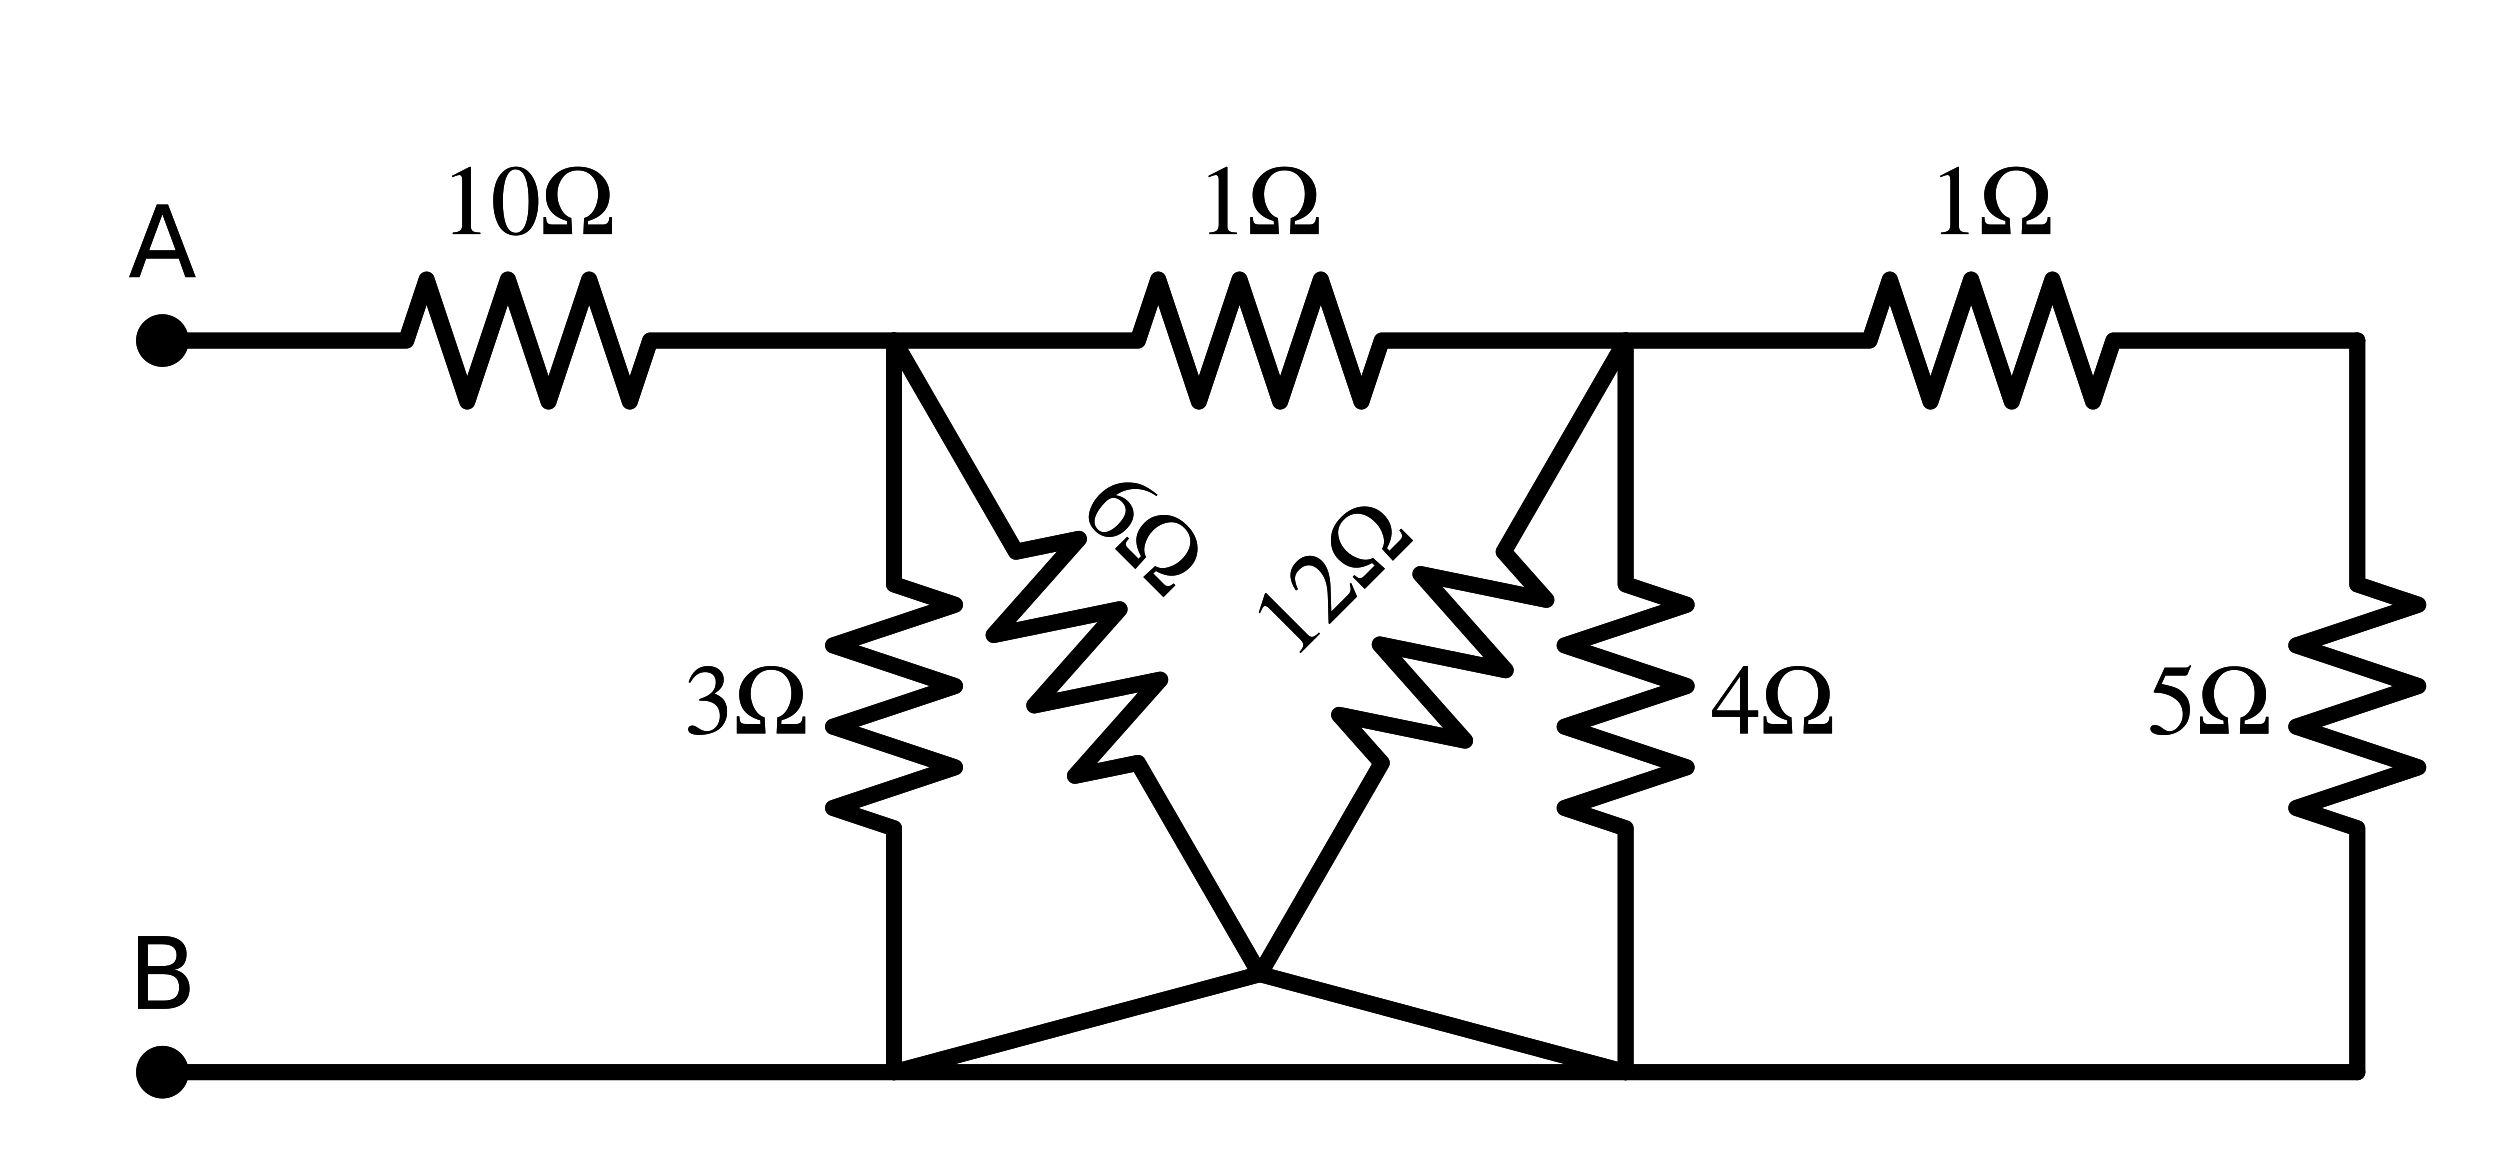
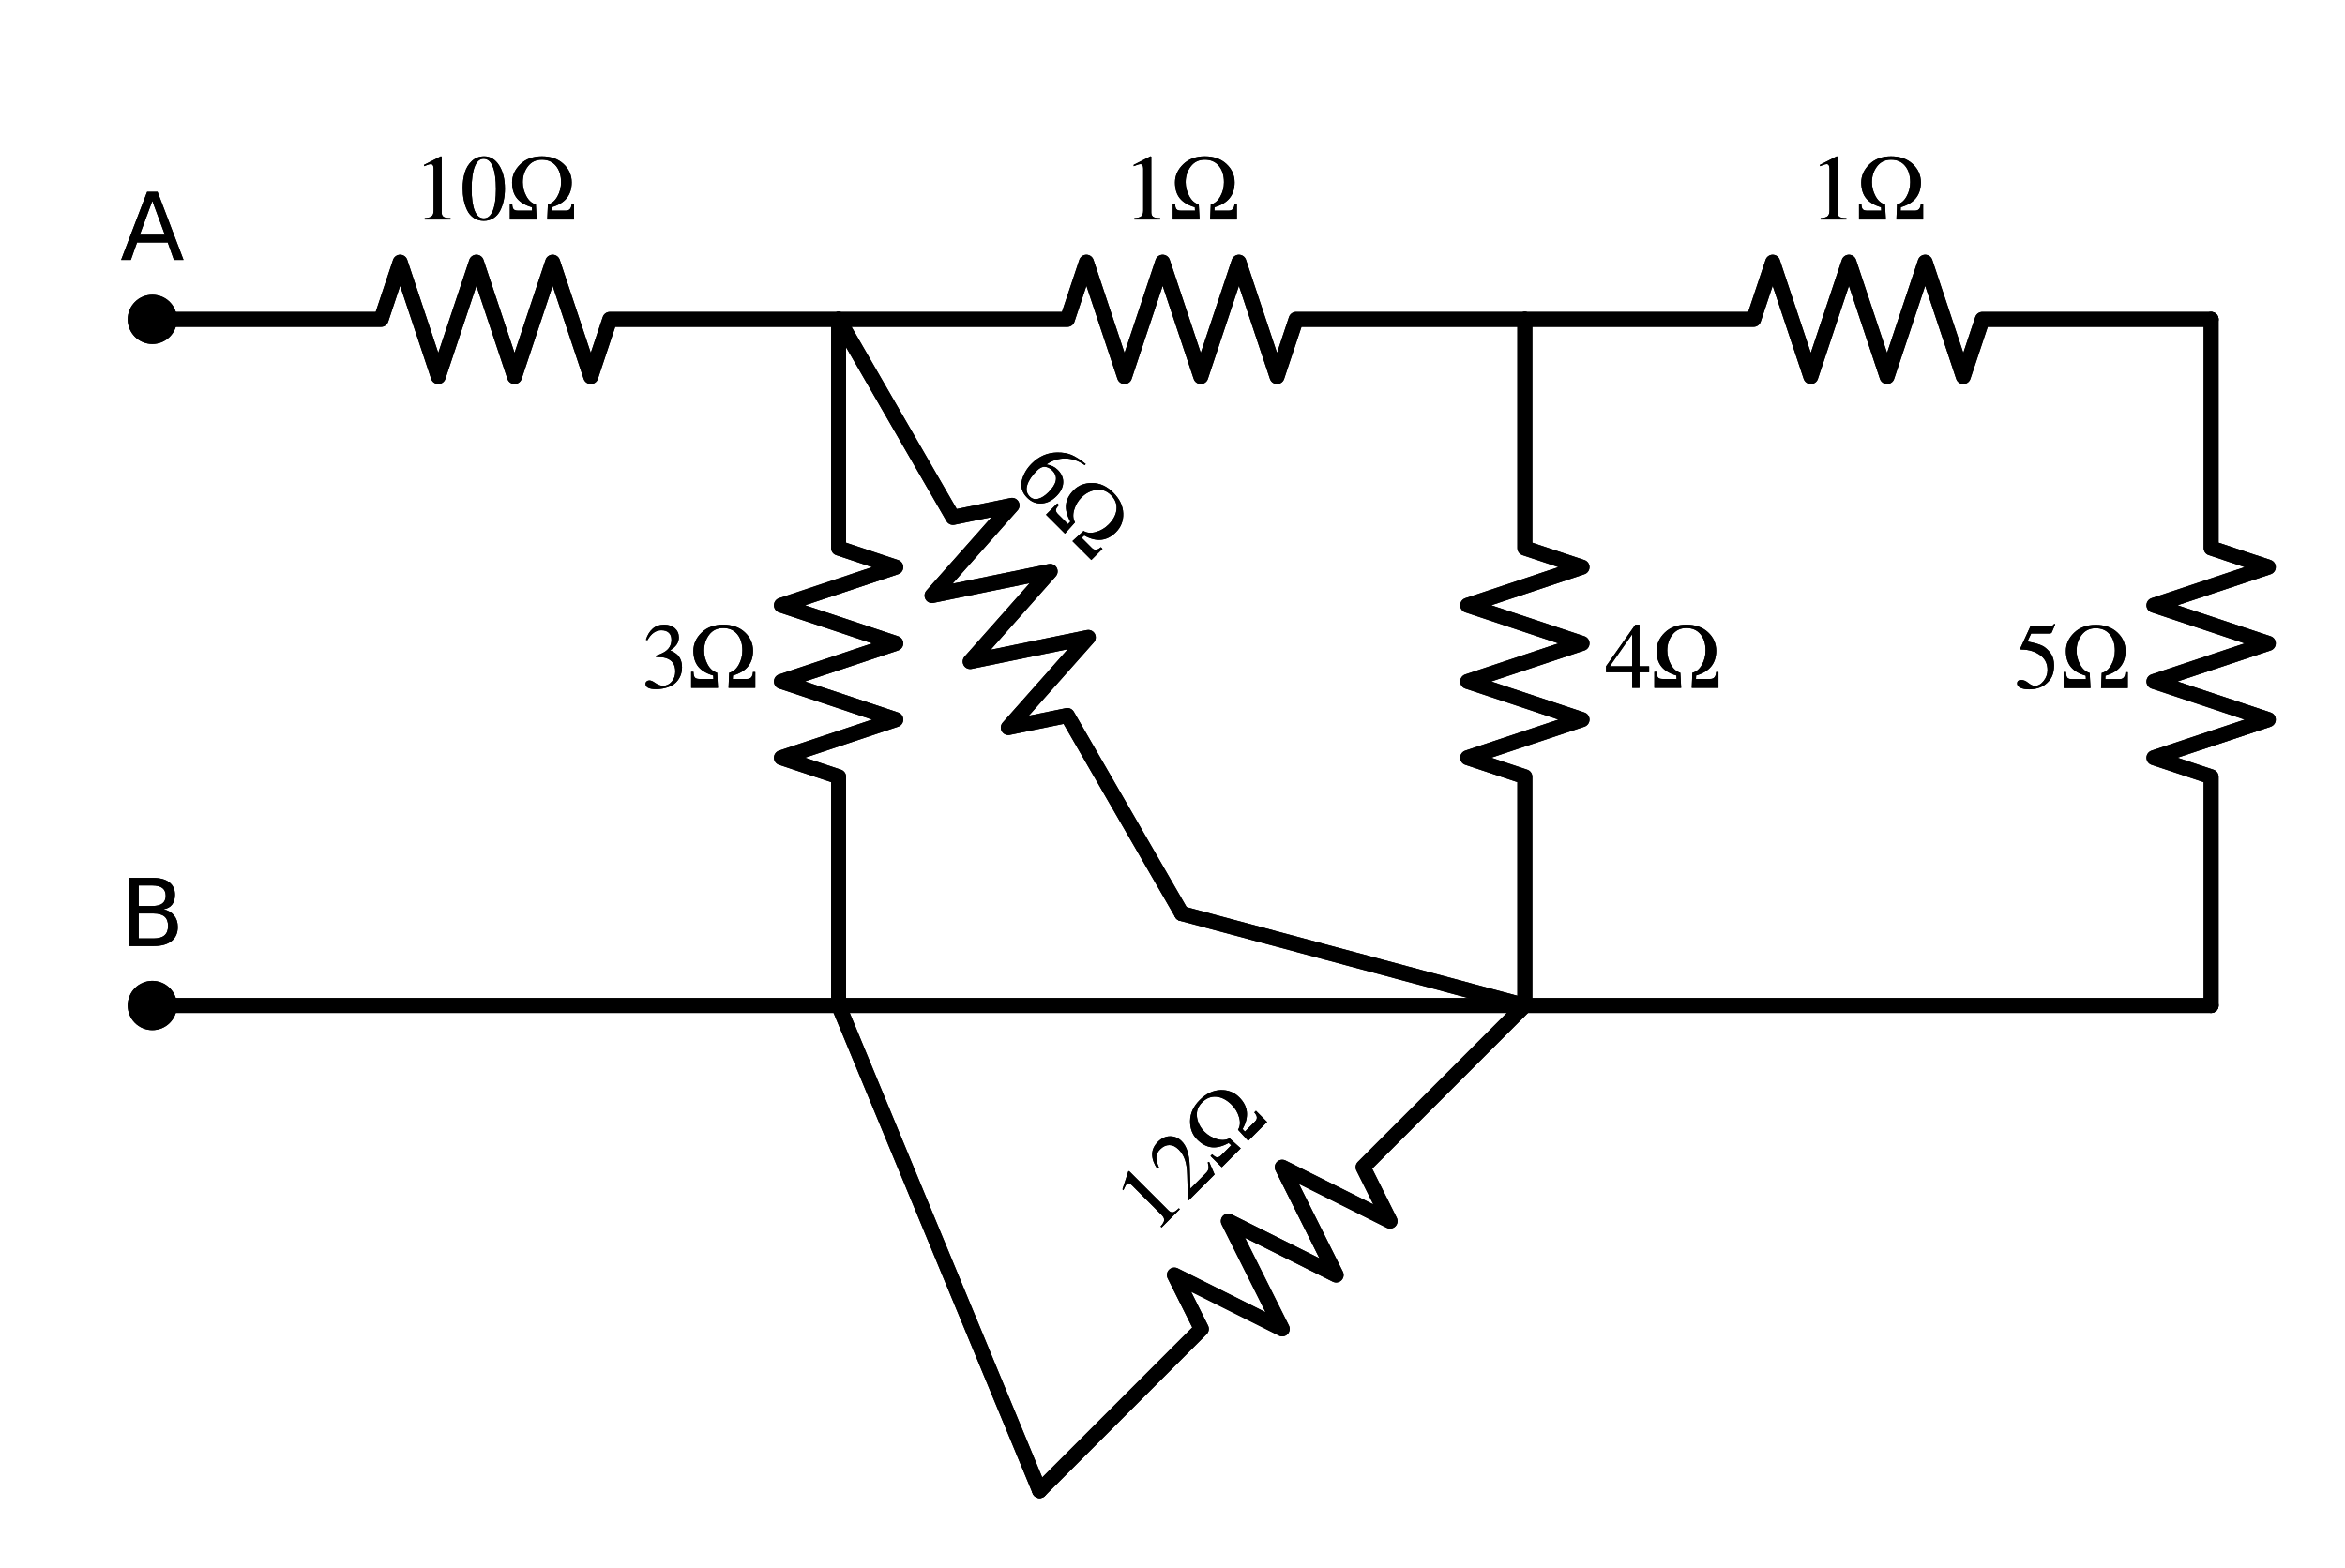
- <svg xmlns="http://www.w3.org/2000/svg" xmlns:xlink="http://www.w3.org/1999/xlink" width="313.688pt" height="147.085pt" viewBox="0 0 313.688 147.085" version="1.1">
+ <svg xmlns="http://www.w3.org/2000/svg" xmlns:xlink="http://www.w3.org/1999/xlink" width="313.688pt" height="209.702pt" viewBox="0 0 313.688 209.702" version="1.1">
  <defs>
    <style type="text/css">*{stroke-linejoin: round; stroke-linecap: butt}</style>
  </defs>
  <g id="figure_1">
    <g id="patch_1">
-       <path d="M 0 147.085  L 313.688 147.085  L 313.688 0  L 0 0  L 0 147.085  z " style="fill: none" />
+       <path d="M 0 209.702  L 313.688 209.702  L 313.688 0  L 0 0  L 0 209.702  z " style="fill: none" />
    </g>
    <g id="axes_1">
      <g id="line2d_1">
-         <path d="M 20.378 42.73  L 50.978 42.73  L 53.528 35.08  L 58.628 50.38  L 63.728 35.08  L 68.828 50.38  L 73.928 35.08  L 79.028 50.38  L 81.578 42.73  L 112.178 42.73  " clip-path="url(#p68a825ca63)" style="fill: none; stroke: #000000; stroke-width: 2; stroke-linecap: round" />
+         <path d="M 20.378 42.73  L 50.978 42.73  L 53.528 35.08  L 58.628 50.38  L 63.728 35.08  L 68.828 50.38  L 73.928 35.08  L 79.028 50.38  L 81.578 42.73  L 112.178 42.73  " clip-path="url(#p4b7844c4b7)" style="fill: none; stroke: #000000; stroke-width: 2; stroke-linecap: round" />
      </g>
      <g id="line2d_2">
-         <path d="M 112.178 42.73  L 142.778 42.73  L 145.328 35.08  L 150.428 50.38  L 155.528 35.08  L 160.628 50.38  L 165.728 35.08  L 170.828 50.38  L 173.378 42.73  L 203.978 42.73  " clip-path="url(#p68a825ca63)" style="fill: none; stroke: #000000; stroke-width: 2; stroke-linecap: round" />
+         <path d="M 112.178 42.73  L 142.778 42.73  L 145.328 35.08  L 150.428 50.38  L 155.528 35.08  L 160.628 50.38  L 165.728 35.08  L 170.828 50.38  L 173.378 42.73  L 203.978 42.73  " clip-path="url(#p4b7844c4b7)" style="fill: none; stroke: #000000; stroke-width: 2; stroke-linecap: round" />
      </g>
      <g id="line2d_3">
-         <path d="M 203.978 42.73  L 234.578 42.73  L 237.128 35.08  L 242.228 50.38  L 247.328 35.08  L 252.428 50.38  L 257.528 35.08  L 262.628 50.38  L 265.178 42.73  L 295.778 42.73  " clip-path="url(#p68a825ca63)" style="fill: none; stroke: #000000; stroke-width: 2; stroke-linecap: round" />
+         <path d="M 203.978 42.73  L 234.578 42.73  L 237.128 35.08  L 242.228 50.38  L 247.328 35.08  L 252.428 50.38  L 257.528 35.08  L 262.628 50.38  L 265.178 42.73  L 295.778 42.73  " clip-path="url(#p4b7844c4b7)" style="fill: none; stroke: #000000; stroke-width: 2; stroke-linecap: round" />
      </g>
      <g id="line2d_4">
-         <path d="M 295.778 42.73  L 295.778 73.33  L 303.428 75.88  L 288.128 80.98  L 303.428 86.08  L 288.128 91.18  L 303.428 96.28  L 288.128 101.38  L 295.778 103.93  L 295.778 134.53  " clip-path="url(#p68a825ca63)" style="fill: none; stroke: #000000; stroke-width: 2; stroke-linecap: round" />
+         <path d="M 295.778 42.73  L 295.778 73.33  L 303.428 75.88  L 288.128 80.98  L 303.428 86.08  L 288.128 91.18  L 303.428 96.28  L 288.128 101.38  L 295.778 103.93  L 295.778 134.53  " clip-path="url(#p4b7844c4b7)" style="fill: none; stroke: #000000; stroke-width: 2; stroke-linecap: round" />
      </g>
      <g id="line2d_5">
-         <path d="M 295.778 134.53  L 249.878 134.53  L 203.978 134.53  " clip-path="url(#p68a825ca63)" style="fill: none; stroke: #000000; stroke-width: 2; stroke-linecap: round" />
+         <path d="M 295.778 134.53  L 249.878 134.53  L 203.978 134.53  " clip-path="url(#p4b7844c4b7)" style="fill: none; stroke: #000000; stroke-width: 2; stroke-linecap: round" />
      </g>
      <g id="line2d_6">
-         <path d="M 203.978 134.53  L 158.078 134.53  L 112.178 134.53  " clip-path="url(#p68a825ca63)" style="fill: none; stroke: #000000; stroke-width: 2; stroke-linecap: round" />
+         <path d="M 203.978 134.53  L 158.078 134.53  L 112.178 134.53  " clip-path="url(#p4b7844c4b7)" style="fill: none; stroke: #000000; stroke-width: 2; stroke-linecap: round" />
      </g>
      <g id="line2d_7">
-         <path d="M 112.178 134.53  L 66.278 134.53  L 20.378 134.53  " clip-path="url(#p68a825ca63)" style="fill: none; stroke: #000000; stroke-width: 2; stroke-linecap: round" />
+         <path d="M 112.178 134.53  L 66.278 134.53  L 20.378 134.53  " clip-path="url(#p4b7844c4b7)" style="fill: none; stroke: #000000; stroke-width: 2; stroke-linecap: round" />
      </g>
      <g id="line2d_8">
-         <path d="M 203.978 42.73  L 203.978 73.33  L 211.628 75.88  L 196.328 80.98  L 211.628 86.08  L 196.328 91.18  L 211.628 96.28  L 196.328 101.38  L 203.978 103.93  L 203.978 134.53  " clip-path="url(#p68a825ca63)" style="fill: none; stroke: #000000; stroke-width: 2; stroke-linecap: round" />
+         <path d="M 203.978 42.73  L 203.978 73.33  L 211.628 75.88  L 196.328 80.98  L 211.628 86.08  L 196.328 91.18  L 211.628 96.28  L 196.328 101.38  L 203.978 103.93  L 203.978 134.53  " clip-path="url(#p4b7844c4b7)" style="fill: none; stroke: #000000; stroke-width: 2; stroke-linecap: round" />
      </g>
      <g id="line2d_9">
-         <path d="M 112.178 42.73  L 112.178 73.33  L 119.828 75.88  L 104.528 80.98  L 119.828 86.08  L 104.528 91.18  L 119.828 96.28  L 104.528 101.38  L 112.178 103.93  L 112.178 134.53  " clip-path="url(#p68a825ca63)" style="fill: none; stroke: #000000; stroke-width: 2; stroke-linecap: round" />
+         <path d="M 112.178 42.73  L 112.178 73.33  L 119.828 75.88  L 104.528 80.98  L 119.828 86.08  L 104.528 91.18  L 119.828 96.28  L 104.528 101.38  L 112.178 103.93  L 112.178 134.53  " clip-path="url(#p4b7844c4b7)" style="fill: none; stroke: #000000; stroke-width: 2; stroke-linecap: round" />
      </g>
      <g id="line2d_10">
-         <path d="M 112.178 42.73  L 127.478 69.23  L 135.378 67.614  L 124.678 79.68  L 140.478 76.447  L 129.778 88.514  L 145.578 85.281  L 134.878 97.347  L 142.778 95.731  L 158.078 122.231  " clip-path="url(#p68a825ca63)" style="fill: none; stroke: #000000; stroke-width: 2; stroke-linecap: round" />
+         <path d="M 112.178 42.73  L 127.478 69.23  L 135.378 67.614  L 124.678 79.68  L 140.478 76.447  L 129.778 88.514  L 145.578 85.281  L 134.878 97.347  L 142.778 95.731  L 158.078 122.231  " clip-path="url(#p4b7844c4b7)" style="fill: none; stroke: #000000; stroke-width: 2; stroke-linecap: round" />
      </g>
      <g id="line2d_11">
-         <path d="M 158.078 122.231  L 181.028 128.381  L 203.978 134.53  " clip-path="url(#p68a825ca63)" style="fill: none; stroke: #000000; stroke-width: 2; stroke-linecap: round" />
+         <path d="M 158.078 122.231  L 181.028 128.381  L 203.978 134.53  " clip-path="url(#p4b7844c4b7)" style="fill: none; stroke: #000000; stroke-width: 2; stroke-linecap: round" />
      </g>
      <g id="line2d_12">
-         <path d="M 203.978 42.73  L 188.678 69.23  L 194.028 75.264  L 178.228 72.03  L 188.928 84.097  L 173.128 80.864  L 183.828 92.931  L 168.028 89.697  L 173.378 95.731  L 158.078 122.231  " clip-path="url(#p68a825ca63)" style="fill: none; stroke: #000000; stroke-width: 2; stroke-linecap: round" />
+         <path d="M 203.978 134.53  L 182.341 156.167  L 185.947 163.38  L 171.522 156.167  L 178.735 170.592  L 164.31 163.38  L 171.522 177.805  L 157.097 170.592  L 160.703 177.805  L 139.066 199.442  " clip-path="url(#p4b7844c4b7)" style="fill: none; stroke: #000000; stroke-width: 2; stroke-linecap: round" />
      </g>
      <g id="line2d_13">
-         <path d="M 158.078 122.231  L 135.128 128.381  L 112.178 134.53  " clip-path="url(#p68a825ca63)" style="fill: none; stroke: #000000; stroke-width: 2; stroke-linecap: round" />
+         <path d="M 139.066 199.442  L 125.622 166.986  L 112.178 134.53  " clip-path="url(#p4b7844c4b7)" style="fill: none; stroke: #000000; stroke-width: 2; stroke-linecap: round" />
      </g>
      <g id="line2d_14">
-         <path d="M 20.378 42.73  L 50.978 42.73  L 53.528 35.08  L 58.628 50.38  L 63.728 35.08  L 68.828 50.38  L 73.928 35.08  L 79.028 50.38  L 81.578 42.73  L 112.178 42.73  " clip-path="url(#p68a825ca63)" style="fill: none; stroke: #000000; stroke-width: 2; stroke-linecap: round" />
+         <path d="M 20.378 42.73  L 50.978 42.73  L 53.528 35.08  L 58.628 50.38  L 63.728 35.08  L 68.828 50.38  L 73.928 35.08  L 79.028 50.38  L 81.578 42.73  L 112.178 42.73  " clip-path="url(#p4b7844c4b7)" style="fill: none; stroke: #000000; stroke-width: 2; stroke-linecap: round" />
      </g>
      <g id="line2d_15">
-         <path d="M 112.178 42.73  L 142.778 42.73  L 145.328 35.08  L 150.428 50.38  L 155.528 35.08  L 160.628 50.38  L 165.728 35.08  L 170.828 50.38  L 173.378 42.73  L 203.978 42.73  " clip-path="url(#p68a825ca63)" style="fill: none; stroke: #000000; stroke-width: 2; stroke-linecap: round" />
+         <path d="M 112.178 42.73  L 142.778 42.73  L 145.328 35.08  L 150.428 50.38  L 155.528 35.08  L 160.628 50.38  L 165.728 35.08  L 170.828 50.38  L 173.378 42.73  L 203.978 42.73  " clip-path="url(#p4b7844c4b7)" style="fill: none; stroke: #000000; stroke-width: 2; stroke-linecap: round" />
      </g>
      <g id="line2d_16">
-         <path d="M 203.978 42.73  L 234.578 42.73  L 237.128 35.08  L 242.228 50.38  L 247.328 35.08  L 252.428 50.38  L 257.528 35.08  L 262.628 50.38  L 265.178 42.73  L 295.778 42.73  " clip-path="url(#p68a825ca63)" style="fill: none; stroke: #000000; stroke-width: 2; stroke-linecap: round" />
+         <path d="M 203.978 42.73  L 234.578 42.73  L 237.128 35.08  L 242.228 50.38  L 247.328 35.08  L 252.428 50.38  L 257.528 35.08  L 262.628 50.38  L 265.178 42.73  L 295.778 42.73  " clip-path="url(#p4b7844c4b7)" style="fill: none; stroke: #000000; stroke-width: 2; stroke-linecap: round" />
      </g>
      <g id="line2d_17">
-         <path d="M 295.778 42.73  L 295.778 73.33  L 303.428 75.88  L 288.128 80.98  L 303.428 86.08  L 288.128 91.18  L 303.428 96.28  L 288.128 101.38  L 295.778 103.93  L 295.778 134.53  " clip-path="url(#p68a825ca63)" style="fill: none; stroke: #000000; stroke-width: 2; stroke-linecap: round" />
+         <path d="M 295.778 42.73  L 295.778 73.33  L 303.428 75.88  L 288.128 80.98  L 303.428 86.08  L 288.128 91.18  L 303.428 96.28  L 288.128 101.38  L 295.778 103.93  L 295.778 134.53  " clip-path="url(#p4b7844c4b7)" style="fill: none; stroke: #000000; stroke-width: 2; stroke-linecap: round" />
      </g>
      <g id="line2d_18">
-         <path d="M 295.778 134.53  L 249.878 134.53  L 203.978 134.53  " clip-path="url(#p68a825ca63)" style="fill: none; stroke: #000000; stroke-width: 2; stroke-linecap: round" />
+         <path d="M 295.778 134.53  L 249.878 134.53  L 203.978 134.53  " clip-path="url(#p4b7844c4b7)" style="fill: none; stroke: #000000; stroke-width: 2; stroke-linecap: round" />
      </g>
      <g id="line2d_19">
-         <path d="M 203.978 134.53  L 158.078 134.53  L 112.178 134.53  " clip-path="url(#p68a825ca63)" style="fill: none; stroke: #000000; stroke-width: 2; stroke-linecap: round" />
+         <path d="M 203.978 134.53  L 158.078 134.53  L 112.178 134.53  " clip-path="url(#p4b7844c4b7)" style="fill: none; stroke: #000000; stroke-width: 2; stroke-linecap: round" />
      </g>
      <g id="line2d_20">
-         <path d="M 112.178 134.53  L 66.278 134.53  L 20.378 134.53  " clip-path="url(#p68a825ca63)" style="fill: none; stroke: #000000; stroke-width: 2; stroke-linecap: round" />
+         <path d="M 112.178 134.53  L 66.278 134.53  L 20.378 134.53  " clip-path="url(#p4b7844c4b7)" style="fill: none; stroke: #000000; stroke-width: 2; stroke-linecap: round" />
      </g>
      <g id="line2d_21">
-         <path d="M 203.978 42.73  L 203.978 73.33  L 211.628 75.88  L 196.328 80.98  L 211.628 86.08  L 196.328 91.18  L 211.628 96.28  L 196.328 101.38  L 203.978 103.93  L 203.978 134.53  " clip-path="url(#p68a825ca63)" style="fill: none; stroke: #000000; stroke-width: 2; stroke-linecap: round" />
+         <path d="M 203.978 42.73  L 203.978 73.33  L 211.628 75.88  L 196.328 80.98  L 211.628 86.08  L 196.328 91.18  L 211.628 96.28  L 196.328 101.38  L 203.978 103.93  L 203.978 134.53  " clip-path="url(#p4b7844c4b7)" style="fill: none; stroke: #000000; stroke-width: 2; stroke-linecap: round" />
      </g>
      <g id="line2d_22">
-         <path d="M 112.178 42.73  L 112.178 73.33  L 119.828 75.88  L 104.528 80.98  L 119.828 86.08  L 104.528 91.18  L 119.828 96.28  L 104.528 101.38  L 112.178 103.93  L 112.178 134.53  " clip-path="url(#p68a825ca63)" style="fill: none; stroke: #000000; stroke-width: 2; stroke-linecap: round" />
+         <path d="M 112.178 42.73  L 112.178 73.33  L 119.828 75.88  L 104.528 80.98  L 119.828 86.08  L 104.528 91.18  L 119.828 96.28  L 104.528 101.38  L 112.178 103.93  L 112.178 134.53  " clip-path="url(#p4b7844c4b7)" style="fill: none; stroke: #000000; stroke-width: 2; stroke-linecap: round" />
      </g>
      <g id="line2d_23">
-         <path d="M 112.178 42.73  L 127.478 69.23  L 135.378 67.614  L 124.678 79.68  L 140.478 76.447  L 129.778 88.514  L 145.578 85.281  L 134.878 97.347  L 142.778 95.731  L 158.078 122.231  " clip-path="url(#p68a825ca63)" style="fill: none; stroke: #000000; stroke-width: 2; stroke-linecap: round" />
+         <path d="M 112.178 42.73  L 127.478 69.23  L 135.378 67.614  L 124.678 79.68  L 140.478 76.447  L 129.778 88.514  L 145.578 85.281  L 134.878 97.347  L 142.778 95.731  L 158.078 122.231  " clip-path="url(#p4b7844c4b7)" style="fill: none; stroke: #000000; stroke-width: 2; stroke-linecap: round" />
      </g>
      <g id="line2d_24">
-         <path d="M 158.078 122.231  L 181.028 128.381  L 203.978 134.53  " clip-path="url(#p68a825ca63)" style="fill: none; stroke: #000000; stroke-width: 2; stroke-linecap: round" />
+         <path d="M 158.078 122.231  L 181.028 128.381  L 203.978 134.53  " clip-path="url(#p4b7844c4b7)" style="fill: none; stroke: #000000; stroke-width: 2; stroke-linecap: round" />
      </g>
      <g id="line2d_25">
-         <path d="M 203.978 42.73  L 188.678 69.23  L 194.028 75.264  L 178.228 72.03  L 188.928 84.097  L 173.128 80.864  L 183.828 92.931  L 168.028 89.697  L 173.378 95.731  L 158.078 122.231  " clip-path="url(#p68a825ca63)" style="fill: none; stroke: #000000; stroke-width: 2; stroke-linecap: round" />
+         <path d="M 203.978 134.53  L 182.341 156.167  L 185.947 163.38  L 171.522 156.167  L 178.735 170.592  L 164.31 163.38  L 171.522 177.805  L 157.097 170.592  L 160.703 177.805  L 139.066 199.442  " clip-path="url(#p4b7844c4b7)" style="fill: none; stroke: #000000; stroke-width: 2; stroke-linecap: round" />
      </g>
      <g id="line2d_26">
-         <path d="M 158.078 122.231  L 135.128 128.381  L 112.178 134.53  " clip-path="url(#p68a825ca63)" style="fill: none; stroke: #000000; stroke-width: 2; stroke-linecap: round" />
+         <path d="M 139.066 199.442  L 125.622 166.986  L 112.178 134.53  " clip-path="url(#p4b7844c4b7)" style="fill: none; stroke: #000000; stroke-width: 2; stroke-linecap: round" />
      </g>
      <g id="text_1">
-         <g clip-path="url(#p68a825ca63)">
+         <g clip-path="url(#p4b7844c4b7)">
          <g transform="translate(55.3409 29.42039)scale(0.125 -0.125)">
            <defs>
              <path id="STIXGeneral-Regular-31" d="M 2522 0  L 755 0  L 755 96  Q 1107 115 1235 227  Q 1363 339 1363 608  L 1363 3482  Q 1363 3795 1171 3795  Q 1082 3795 883 3718  L 710 3654  L 710 3744  L 1856 4326  L 1914 4307  L 1914 486  Q 1914 275 2042 185  Q 2170 96 2522 96  L 2522 0  z " transform="scale(0.015625)" />
              <path id="STIXGeneral-Regular-30" d="M 3046 2112  Q 3046 1683 2963 1302  Q 2880 922 2717 602  Q 2554 282 2266 96  Q 1978 -90 1600 -90  Q 1210 -90 915 108  Q 621 307 461 640  Q 301 973 227 1350  Q 154 1728 154 2150  Q 154 2746 301 3222  Q 448 3699 790 4012  Q 1133 4326 1626 4326  Q 2253 4326 2649 3712  Q 3046 3098 3046 2112  z M 2432 2080  Q 2432 3091 2217 3625  Q 2003 4160 1587 4160  Q 1190 4160 979 3622  Q 768 3085 768 2106  Q 768 1120 979 598  Q 1190 77 1600 77  Q 2003 77 2217 598  Q 2432 1120 2432 2080  z " transform="scale(0.015625)" />
              <path id="STIXGeneral-Regular-3a9" d="M 4576 0  L 2746 0  L 2790 1030  Q 3187 1126 3440 1574  Q 3693 2022 3693 2554  Q 3693 3251 3344 3673  Q 2995 4096 2380 4096  Q 1766 4096 1417 3635  Q 1069 3174 1069 2554  Q 1069 2054 1315 1600  Q 1562 1146 1965 1030  L 2022 0  L 186 0  L 186 1094  L 346 1094  Q 352 806 438 707  Q 525 608 742 608  L 1709 608  L 1696 845  Q 1018 1037 678 1446  Q 339 1856 339 2541  Q 339 3238 899 3782  Q 1459 4326 2380 4326  Q 3302 4326 3862 3804  Q 4422 3283 4422 2541  Q 4422 1235 3046 845  L 3034 608  L 4019 608  Q 4397 608 4416 1082  L 4576 1082  L 4576 0  z " transform="scale(0.015625)" />
            </defs>
            <use xlink:href="#STIXGeneral-Regular-31" transform="translate(0 0.40625)" />
            <use xlink:href="#STIXGeneral-Regular-30" transform="translate(49.99999 0.40625)" />
            <use xlink:href="#STIXGeneral-Regular-3a9" transform="translate(99.99997 0.40625)" />
          </g>
        </g>
      </g>
      <g id="text_2">
-         <g clip-path="url(#p68a825ca63)">
+         <g clip-path="url(#p4b7844c4b7)">
          <g transform="translate(150.2659 29.42039)scale(0.125 -0.125)">
            <use xlink:href="#STIXGeneral-Regular-31" transform="translate(0 0.40625)" />
            <use xlink:href="#STIXGeneral-Regular-3a9" transform="translate(49.99999 0.40625)" />
          </g>
        </g>
      </g>
      <g id="text_3">
-         <g clip-path="url(#p68a825ca63)">
+         <g clip-path="url(#p4b7844c4b7)">
          <g transform="translate(242.0659 29.42039)scale(0.125 -0.125)">
            <use xlink:href="#STIXGeneral-Regular-31" transform="translate(0 0.40625)" />
            <use xlink:href="#STIXGeneral-Regular-3a9" transform="translate(49.99999 0.40625)" />
          </g>
        </g>
      </g>
      <g id="text_4">
-         <g clip-path="url(#p68a825ca63)">
+         <g clip-path="url(#p4b7844c4b7)">
          <g transform="translate(269.4434 92.07922)scale(0.125 -0.125)">
            <defs>
              <path id="STIXGeneral-Regular-35" d="M 2803 4358  L 2573 3814  Q 2534 3731 2400 3731  L 1158 3731  L 902 3187  Q 1606 3053 1920 2896  Q 2234 2739 2502 2368  Q 2726 2061 2726 1555  Q 2726 1094 2576 780  Q 2426 467 2099 224  Q 1664 -90 1011 -90  Q 646 -90 422 19  Q 198 128 198 307  Q 198 550 486 550  Q 717 550 960 352  Q 1210 147 1414 147  Q 1747 147 2012 480  Q 2278 813 2278 1229  Q 2278 1843 1850 2189  Q 1293 2637 486 2637  Q 410 2637 410 2688  L 416 2720  L 1114 4237  L 2438 4237  Q 2547 4237 2608 4269  Q 2669 4301 2746 4403  L 2803 4358  z " transform="scale(0.015625)" />
            </defs>
            <use xlink:href="#STIXGeneral-Regular-35" transform="translate(0 0.203125)" />
            <use xlink:href="#STIXGeneral-Regular-3a9" transform="translate(49.99999 0.203125)" />
          </g>
        </g>
      </g>
      <g id="text_5">
-         <g clip-path="url(#p68a825ca63)">
+         <g clip-path="url(#p4b7844c4b7)">
          <g transform="translate(214.6884 92.07922)scale(0.125 -0.125)">
            <defs>
              <path id="STIXGeneral-Regular-34" d="M 3027 1069  L 2368 1069  L 2368 0  L 1869 0  L 1869 1069  L 77 1069  L 77 1478  L 2086 4326  L 2368 4326  L 2368 1478  L 3027 1478  L 3027 1069  z M 1869 1478  L 1869 3674  L 333 1478  L 1869 1478  z " transform="scale(0.015625)" />
            </defs>
            <use xlink:href="#STIXGeneral-Regular-34" transform="translate(0 0.40625)" />
            <use xlink:href="#STIXGeneral-Regular-3a9" transform="translate(49.99999 0.40625)" />
          </g>
        </g>
      </g>
      <g id="text_6">
-         <g clip-path="url(#p68a825ca63)">
+         <g clip-path="url(#p4b7844c4b7)">
          <g transform="translate(85.8434 92.07922)scale(0.125 -0.125)">
            <defs>
              <path id="STIXGeneral-Regular-33" d="M 390 3264  L 288 3290  Q 435 3770 748 4048  Q 1062 4326 1542 4326  Q 1990 4326 2265 4083  Q 2541 3840 2541 3450  Q 2541 2925 1946 2566  Q 2298 2413 2477 2227  Q 2758 1914 2758 1402  Q 2758 890 2464 506  Q 2246 211 1840 60  Q 1434 -90 979 -90  Q 262 -90 262 275  Q 262 378 339 442  Q 416 506 525 506  Q 685 506 915 339  Q 1197 141 1466 141  Q 1818 141 2058 425  Q 2298 710 2298 1120  Q 2298 1856 1632 2048  Q 1434 2112 979 2112  L 979 2202  Q 1338 2323 1517 2432  Q 2035 2726 2035 3290  Q 2035 3610 1852 3776  Q 1670 3942 1344 3942  Q 768 3942 390 3264  z " transform="scale(0.015625)" />
            </defs>
            <use xlink:href="#STIXGeneral-Regular-33" transform="translate(0 0.40625)" />
            <use xlink:href="#STIXGeneral-Regular-3a9" transform="translate(49.99999 0.40625)" />
          </g>
        </g>
      </g>
      <g id="text_7">
-         <g clip-path="url(#p68a825ca63)">
+         <g clip-path="url(#p4b7844c4b7)">
          <g transform="translate(135.1932 64.23882)rotate(-315)scale(0.125 -0.125)">
            <defs>
              <path id="STIXGeneral-Regular-36" d="M 2854 4378  L 2867 4275  Q 2112 4154 1606 3664  Q 1101 3174 973 2451  Q 1344 2739 1786 2739  Q 2349 2739 2672 2380  Q 2995 2022 2995 1402  Q 2995 774 2669 378  Q 2291 -90 1651 -90  Q 870 -90 518 557  Q 218 1107 218 1786  Q 218 2835 915 3552  Q 1312 3962 1731 4131  Q 2150 4301 2854 4378  z M 2419 1203  Q 2419 2445 1555 2445  Q 1235 2445 1024 2275  Q 813 2106 813 1702  Q 813 954 1046 522  Q 1280 90 1722 90  Q 2061 90 2240 394  Q 2419 698 2419 1203  z " transform="scale(0.015625)" />
            </defs>
            <use xlink:href="#STIXGeneral-Regular-36" transform="translate(0 0.59375)" />
            <use xlink:href="#STIXGeneral-Regular-3a9" transform="translate(49.99999 0.59375)" />
          </g>
        </g>
      </g>
      <g id="text_8">
-         <g clip-path="url(#p68a825ca63)">
-           <g transform="translate(162.1811 83.02134)rotate(-45)scale(0.125 -0.125)">
+         <g clip-path="url(#p4b7844c4b7)">
+           <g transform="translate(154.3769 165.3089)rotate(-45)scale(0.125 -0.125)">
            <defs>
              <path id="STIXGeneral-Regular-32" d="M 3034 877  L 2688 0  L 186 0  L 186 77  L 1325 1286  Q 1773 1754 1965 2144  Q 2157 2534 2157 2950  Q 2157 3379 1920 3616  Q 1683 3853 1267 3853  Q 922 3853 720 3673  Q 518 3494 326 3021  L 192 3053  Q 301 3648 630 3987  Q 960 4326 1523 4326  Q 2054 4326 2380 4006  Q 2707 3686 2707 3200  Q 2707 2477 1888 1613  L 832 486  L 2330 486  Q 2541 486 2665 569  Q 2790 653 2944 915  L 3034 877  z " transform="scale(0.015625)" />
            </defs>
            <use xlink:href="#STIXGeneral-Regular-31" transform="translate(0 0.40625)" />
            <use xlink:href="#STIXGeneral-Regular-32" transform="translate(49.99999 0.40625)" />
            <use xlink:href="#STIXGeneral-Regular-3a9" transform="translate(99.99997 0.40625)" />
          </g>
        </g>
      </g>
      <g id="text_9">
-         <g clip-path="url(#p68a825ca63)">
+         <g clip-path="url(#p4b7844c4b7)">
          <g transform="translate(55.3409 29.42039)scale(0.125 -0.125)">
            <use xlink:href="#STIXGeneral-Regular-31" transform="translate(0 0.40625)" />
            <use xlink:href="#STIXGeneral-Regular-30" transform="translate(49.99999 0.40625)" />
            <use xlink:href="#STIXGeneral-Regular-3a9" transform="translate(99.99997 0.40625)" />
          </g>
        </g>
      </g>
      <g id="text_10">
-         <g clip-path="url(#p68a825ca63)">
+         <g clip-path="url(#p4b7844c4b7)">
          <g transform="translate(150.2659 29.42039)scale(0.125 -0.125)">
            <use xlink:href="#STIXGeneral-Regular-31" transform="translate(0 0.40625)" />
            <use xlink:href="#STIXGeneral-Regular-3a9" transform="translate(49.99999 0.40625)" />
          </g>
        </g>
      </g>
      <g id="text_11">
-         <g clip-path="url(#p68a825ca63)">
+         <g clip-path="url(#p4b7844c4b7)">
          <g transform="translate(242.0659 29.42039)scale(0.125 -0.125)">
            <use xlink:href="#STIXGeneral-Regular-31" transform="translate(0 0.40625)" />
            <use xlink:href="#STIXGeneral-Regular-3a9" transform="translate(49.99999 0.40625)" />
          </g>
        </g>
      </g>
      <g id="text_12">
-         <g clip-path="url(#p68a825ca63)">
+         <g clip-path="url(#p4b7844c4b7)">
          <g transform="translate(269.4434 92.07922)scale(0.125 -0.125)">
            <use xlink:href="#STIXGeneral-Regular-35" transform="translate(0 0.203125)" />
            <use xlink:href="#STIXGeneral-Regular-3a9" transform="translate(49.99999 0.203125)" />
          </g>
        </g>
      </g>
      <g id="text_13">
-         <g clip-path="url(#p68a825ca63)">
+         <g clip-path="url(#p4b7844c4b7)">
          <g transform="translate(214.6884 92.07922)scale(0.125 -0.125)">
            <use xlink:href="#STIXGeneral-Regular-34" transform="translate(0 0.40625)" />
            <use xlink:href="#STIXGeneral-Regular-3a9" transform="translate(49.99999 0.40625)" />
          </g>
        </g>
      </g>
      <g id="text_14">
-         <g clip-path="url(#p68a825ca63)">
+         <g clip-path="url(#p4b7844c4b7)">
          <g transform="translate(85.8434 92.07922)scale(0.125 -0.125)">
            <use xlink:href="#STIXGeneral-Regular-33" transform="translate(0 0.40625)" />
            <use xlink:href="#STIXGeneral-Regular-3a9" transform="translate(49.99999 0.40625)" />
          </g>
        </g>
      </g>
      <g id="text_15">
-         <g clip-path="url(#p68a825ca63)">
+         <g clip-path="url(#p4b7844c4b7)">
          <g transform="translate(135.1932 64.23882)rotate(-315)scale(0.125 -0.125)">
            <use xlink:href="#STIXGeneral-Regular-36" transform="translate(0 0.59375)" />
            <use xlink:href="#STIXGeneral-Regular-3a9" transform="translate(49.99999 0.59375)" />
          </g>
        </g>
      </g>
      <g id="text_16">
-         <g clip-path="url(#p68a825ca63)">
-           <g transform="translate(162.1811 83.02134)rotate(-45)scale(0.125 -0.125)">
+         <g clip-path="url(#p4b7844c4b7)">
+           <g transform="translate(154.3769 165.3089)rotate(-45)scale(0.125 -0.125)">
            <use xlink:href="#STIXGeneral-Regular-31" transform="translate(0 0.40625)" />
            <use xlink:href="#STIXGeneral-Regular-32" transform="translate(49.99999 0.40625)" />
            <use xlink:href="#STIXGeneral-Regular-3a9" transform="translate(99.99997 0.40625)" />
          </g>
        </g>
      </g>
      <g id="patch_2">
-         <path d="M 20.378 45.025  C 20.987 45.025 21.571 44.783 22.001 44.353  C 22.432 43.922 22.673 43.339 22.673 42.73  C 22.673 42.121 22.432 41.538 22.001 41.107  C 21.571 40.677 20.987 40.435 20.378 40.435  C 19.77 40.435 19.186 40.677 18.756 41.107  C 18.325 41.538 18.083 42.121 18.083 42.73  C 18.083 43.339 18.325 43.922 18.756 44.353  C 19.186 44.783 19.77 45.025 20.378 45.025  z " clip-path="url(#p68a825ca63)" style="stroke: #000000; stroke-width: 2; stroke-linejoin: miter" />
+         <path d="M 20.378 45.025  C 20.987 45.025 21.571 44.783 22.001 44.353  C 22.432 43.922 22.673 43.339 22.673 42.73  C 22.673 42.121 22.432 41.538 22.001 41.107  C 21.571 40.677 20.987 40.435 20.378 40.435  C 19.77 40.435 19.186 40.677 18.756 41.107  C 18.325 41.538 18.083 42.121 18.083 42.73  C 18.083 43.339 18.325 43.922 18.756 44.353  C 19.186 44.783 19.77 45.025 20.378 45.025  z " clip-path="url(#p4b7844c4b7)" style="stroke: #000000; stroke-width: 2; stroke-linejoin: miter" />
      </g>
      <g id="text_17">
-         <g clip-path="url(#p68a825ca63)">
+         <g clip-path="url(#p4b7844c4b7)">
          <g transform="translate(16.10301 34.77539)scale(0.125 -0.125)">
            <defs>
              <path id="DejaVuSans-41" d="M 2188 4044  L 1331 1722  L 3047 1722  L 2188 4044  z M 1831 4666  L 2547 4666  L 4325 0  L 3669 0  L 3244 1197  L 1141 1197  L 716 0  L 50 0  L 1831 4666  z " transform="scale(0.015625)" />
            </defs>
            <use xlink:href="#DejaVuSans-41" />
          </g>
        </g>
      </g>
      <g id="patch_3">
-         <path d="M 20.378 136.825  C 20.987 136.825 21.571 136.583 22.001 136.153  C 22.432 135.722 22.673 135.139 22.673 134.53  C 22.673 133.921 22.432 133.338 22.001 132.907  C 21.571 132.477 20.987 132.235 20.378 132.235  C 19.77 132.235 19.186 132.477 18.756 132.907  C 18.325 133.338 18.083 133.921 18.083 134.53  C 18.083 135.139 18.325 135.722 18.756 136.153  C 19.186 136.583 19.77 136.825 20.378 136.825  z " clip-path="url(#p68a825ca63)" style="stroke: #000000; stroke-width: 2; stroke-linejoin: miter" />
+         <path d="M 20.378 136.825  C 20.987 136.825 21.571 136.583 22.001 136.153  C 22.432 135.722 22.673 135.139 22.673 134.53  C 22.673 133.921 22.432 133.338 22.001 132.907  C 21.571 132.477 20.987 132.235 20.378 132.235  C 19.77 132.235 19.186 132.477 18.756 132.907  C 18.325 133.338 18.083 133.921 18.083 134.53  C 18.083 135.139 18.325 135.722 18.756 136.153  C 19.186 136.583 19.77 136.825 20.378 136.825  z " clip-path="url(#p4b7844c4b7)" style="stroke: #000000; stroke-width: 2; stroke-linejoin: miter" />
      </g>
      <g id="text_18">
-         <g clip-path="url(#p68a825ca63)">
+         <g clip-path="url(#p4b7844c4b7)">
          <g transform="translate(16.09031 126.5754)scale(0.125 -0.125)">
            <defs>
              <path id="DejaVuSans-42" d="M 1259 2228  L 1259 519  L 2272 519  Q 2781 519 3026 730  Q 3272 941 3272 1375  Q 3272 1813 3026 2020  Q 2781 2228 2272 2228  L 1259 2228  z M 1259 4147  L 1259 2741  L 2194 2741  Q 2656 2741 2882 2914  Q 3109 3088 3109 3444  Q 3109 3797 2882 3972  Q 2656 4147 2194 4147  L 1259 4147  z M 628 4666  L 2241 4666  Q 2963 4666 3353 4366  Q 3744 4066 3744 3513  Q 3744 3084 3544 2831  Q 3344 2578 2956 2516  Q 3422 2416 3680 2098  Q 3938 1781 3938 1306  Q 3938 681 3513 340  Q 3088 0 2303 0  L 628 0  L 628 4666  z " transform="scale(0.015625)" />
            </defs>
            <use xlink:href="#DejaVuSans-42" />
          </g>
        </g>
      </g>
      <g id="patch_4">
-         <path d="M 20.378 45.025  C 20.987 45.025 21.571 44.783 22.001 44.353  C 22.432 43.922 22.673 43.339 22.673 42.73  C 22.673 42.121 22.432 41.538 22.001 41.107  C 21.571 40.677 20.987 40.435 20.378 40.435  C 19.77 40.435 19.186 40.677 18.756 41.107  C 18.325 41.538 18.083 42.121 18.083 42.73  C 18.083 43.339 18.325 43.922 18.756 44.353  C 19.186 44.783 19.77 45.025 20.378 45.025  z " clip-path="url(#p68a825ca63)" style="stroke: #000000; stroke-width: 2; stroke-linejoin: miter" />
+         <path d="M 20.378 45.025  C 20.987 45.025 21.571 44.783 22.001 44.353  C 22.432 43.922 22.673 43.339 22.673 42.73  C 22.673 42.121 22.432 41.538 22.001 41.107  C 21.571 40.677 20.987 40.435 20.378 40.435  C 19.77 40.435 19.186 40.677 18.756 41.107  C 18.325 41.538 18.083 42.121 18.083 42.73  C 18.083 43.339 18.325 43.922 18.756 44.353  C 19.186 44.783 19.77 45.025 20.378 45.025  z " clip-path="url(#p4b7844c4b7)" style="stroke: #000000; stroke-width: 2; stroke-linejoin: miter" />
      </g>
      <g id="text_19">
-         <g clip-path="url(#p68a825ca63)">
+         <g clip-path="url(#p4b7844c4b7)">
          <g transform="translate(16.10301 34.77539)scale(0.125 -0.125)">
            <use xlink:href="#DejaVuSans-41" />
          </g>
        </g>
      </g>
      <g id="patch_5">
-         <path d="M 20.378 136.825  C 20.987 136.825 21.571 136.583 22.001 136.153  C 22.432 135.722 22.673 135.139 22.673 134.53  C 22.673 133.921 22.432 133.338 22.001 132.907  C 21.571 132.477 20.987 132.235 20.378 132.235  C 19.77 132.235 19.186 132.477 18.756 132.907  C 18.325 133.338 18.083 133.921 18.083 134.53  C 18.083 135.139 18.325 135.722 18.756 136.153  C 19.186 136.583 19.77 136.825 20.378 136.825  z " clip-path="url(#p68a825ca63)" style="stroke: #000000; stroke-width: 2; stroke-linejoin: miter" />
+         <path d="M 20.378 136.825  C 20.987 136.825 21.571 136.583 22.001 136.153  C 22.432 135.722 22.673 135.139 22.673 134.53  C 22.673 133.921 22.432 133.338 22.001 132.907  C 21.571 132.477 20.987 132.235 20.378 132.235  C 19.77 132.235 19.186 132.477 18.756 132.907  C 18.325 133.338 18.083 133.921 18.083 134.53  C 18.083 135.139 18.325 135.722 18.756 136.153  C 19.186 136.583 19.77 136.825 20.378 136.825  z " clip-path="url(#p4b7844c4b7)" style="stroke: #000000; stroke-width: 2; stroke-linejoin: miter" />
      </g>
      <g id="text_20">
-         <g clip-path="url(#p68a825ca63)">
+         <g clip-path="url(#p4b7844c4b7)">
          <g transform="translate(16.09031 126.5754)scale(0.125 -0.125)">
            <use xlink:href="#DejaVuSans-42" />
          </g>
        </g>
      </g>
    </g>
  </g>
  <defs>
-     <clipPath id="p68a825ca63">
-       <rect x="7.2" y="7.2" width="299.288" height="132.685" />
+     <clipPath id="p4b7844c4b7">
+       <rect x="7.2" y="7.2" width="299.288" height="195.302" />
    </clipPath>
  </defs>
</svg>
